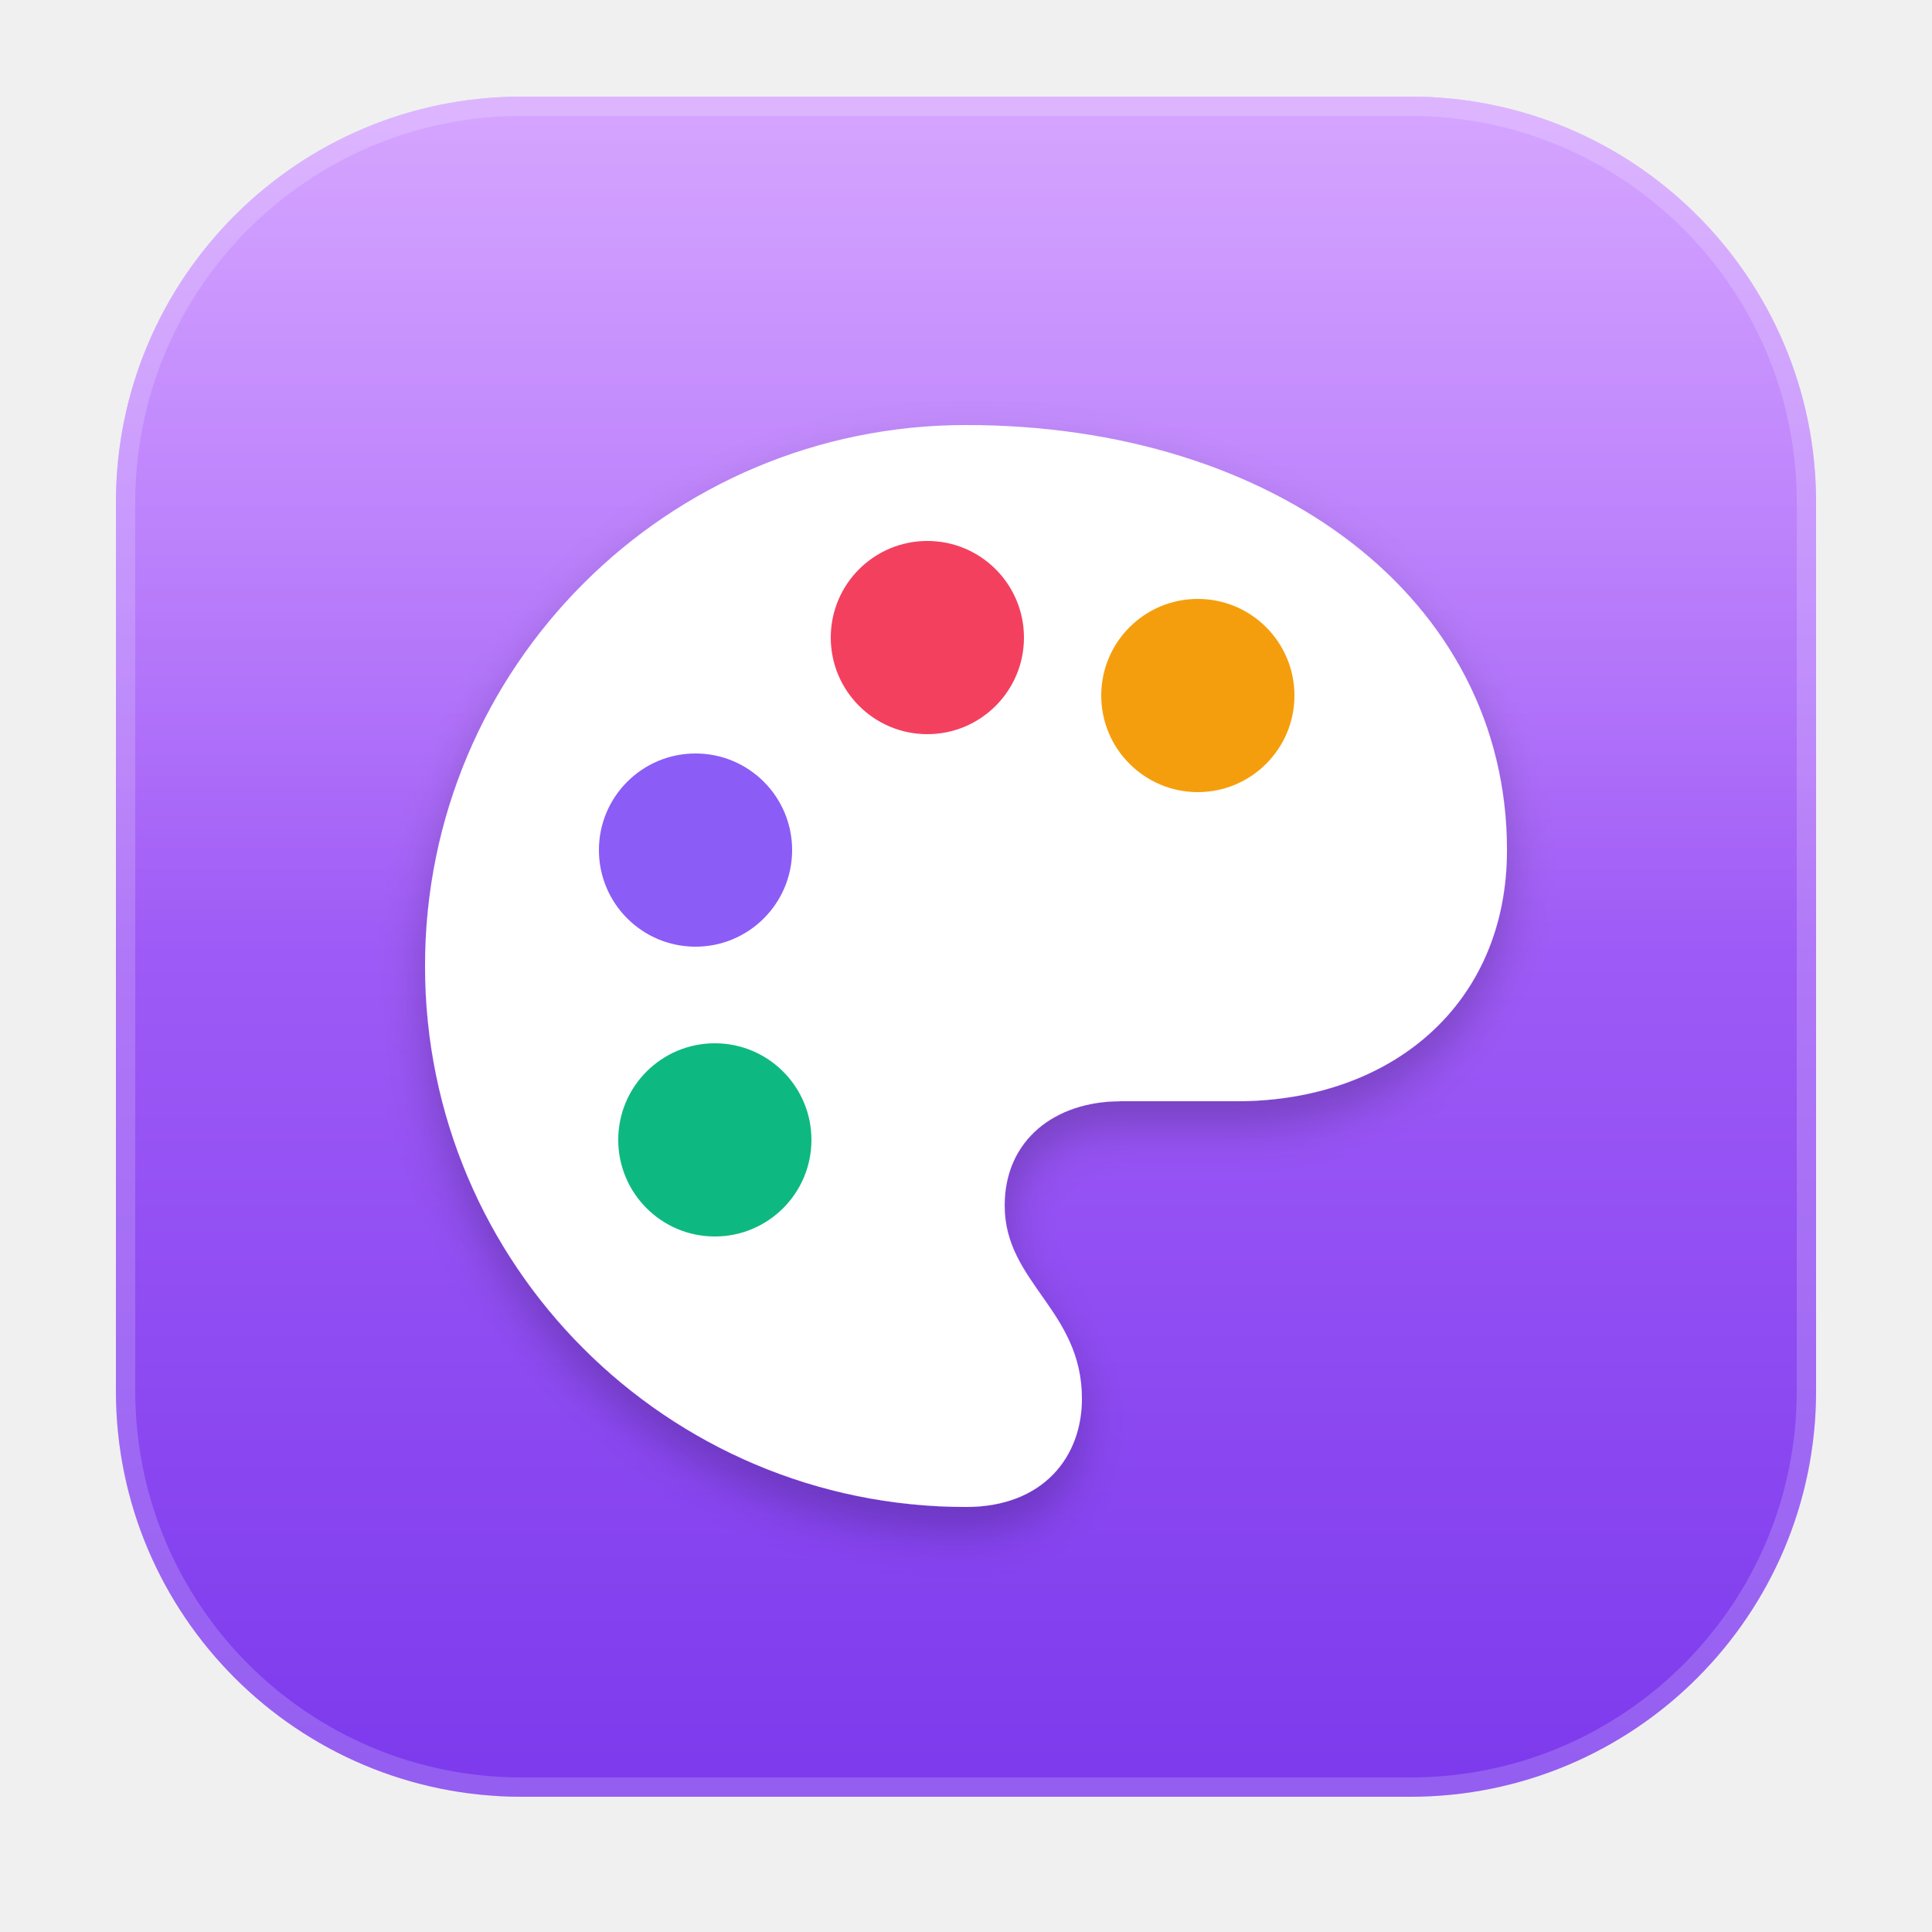
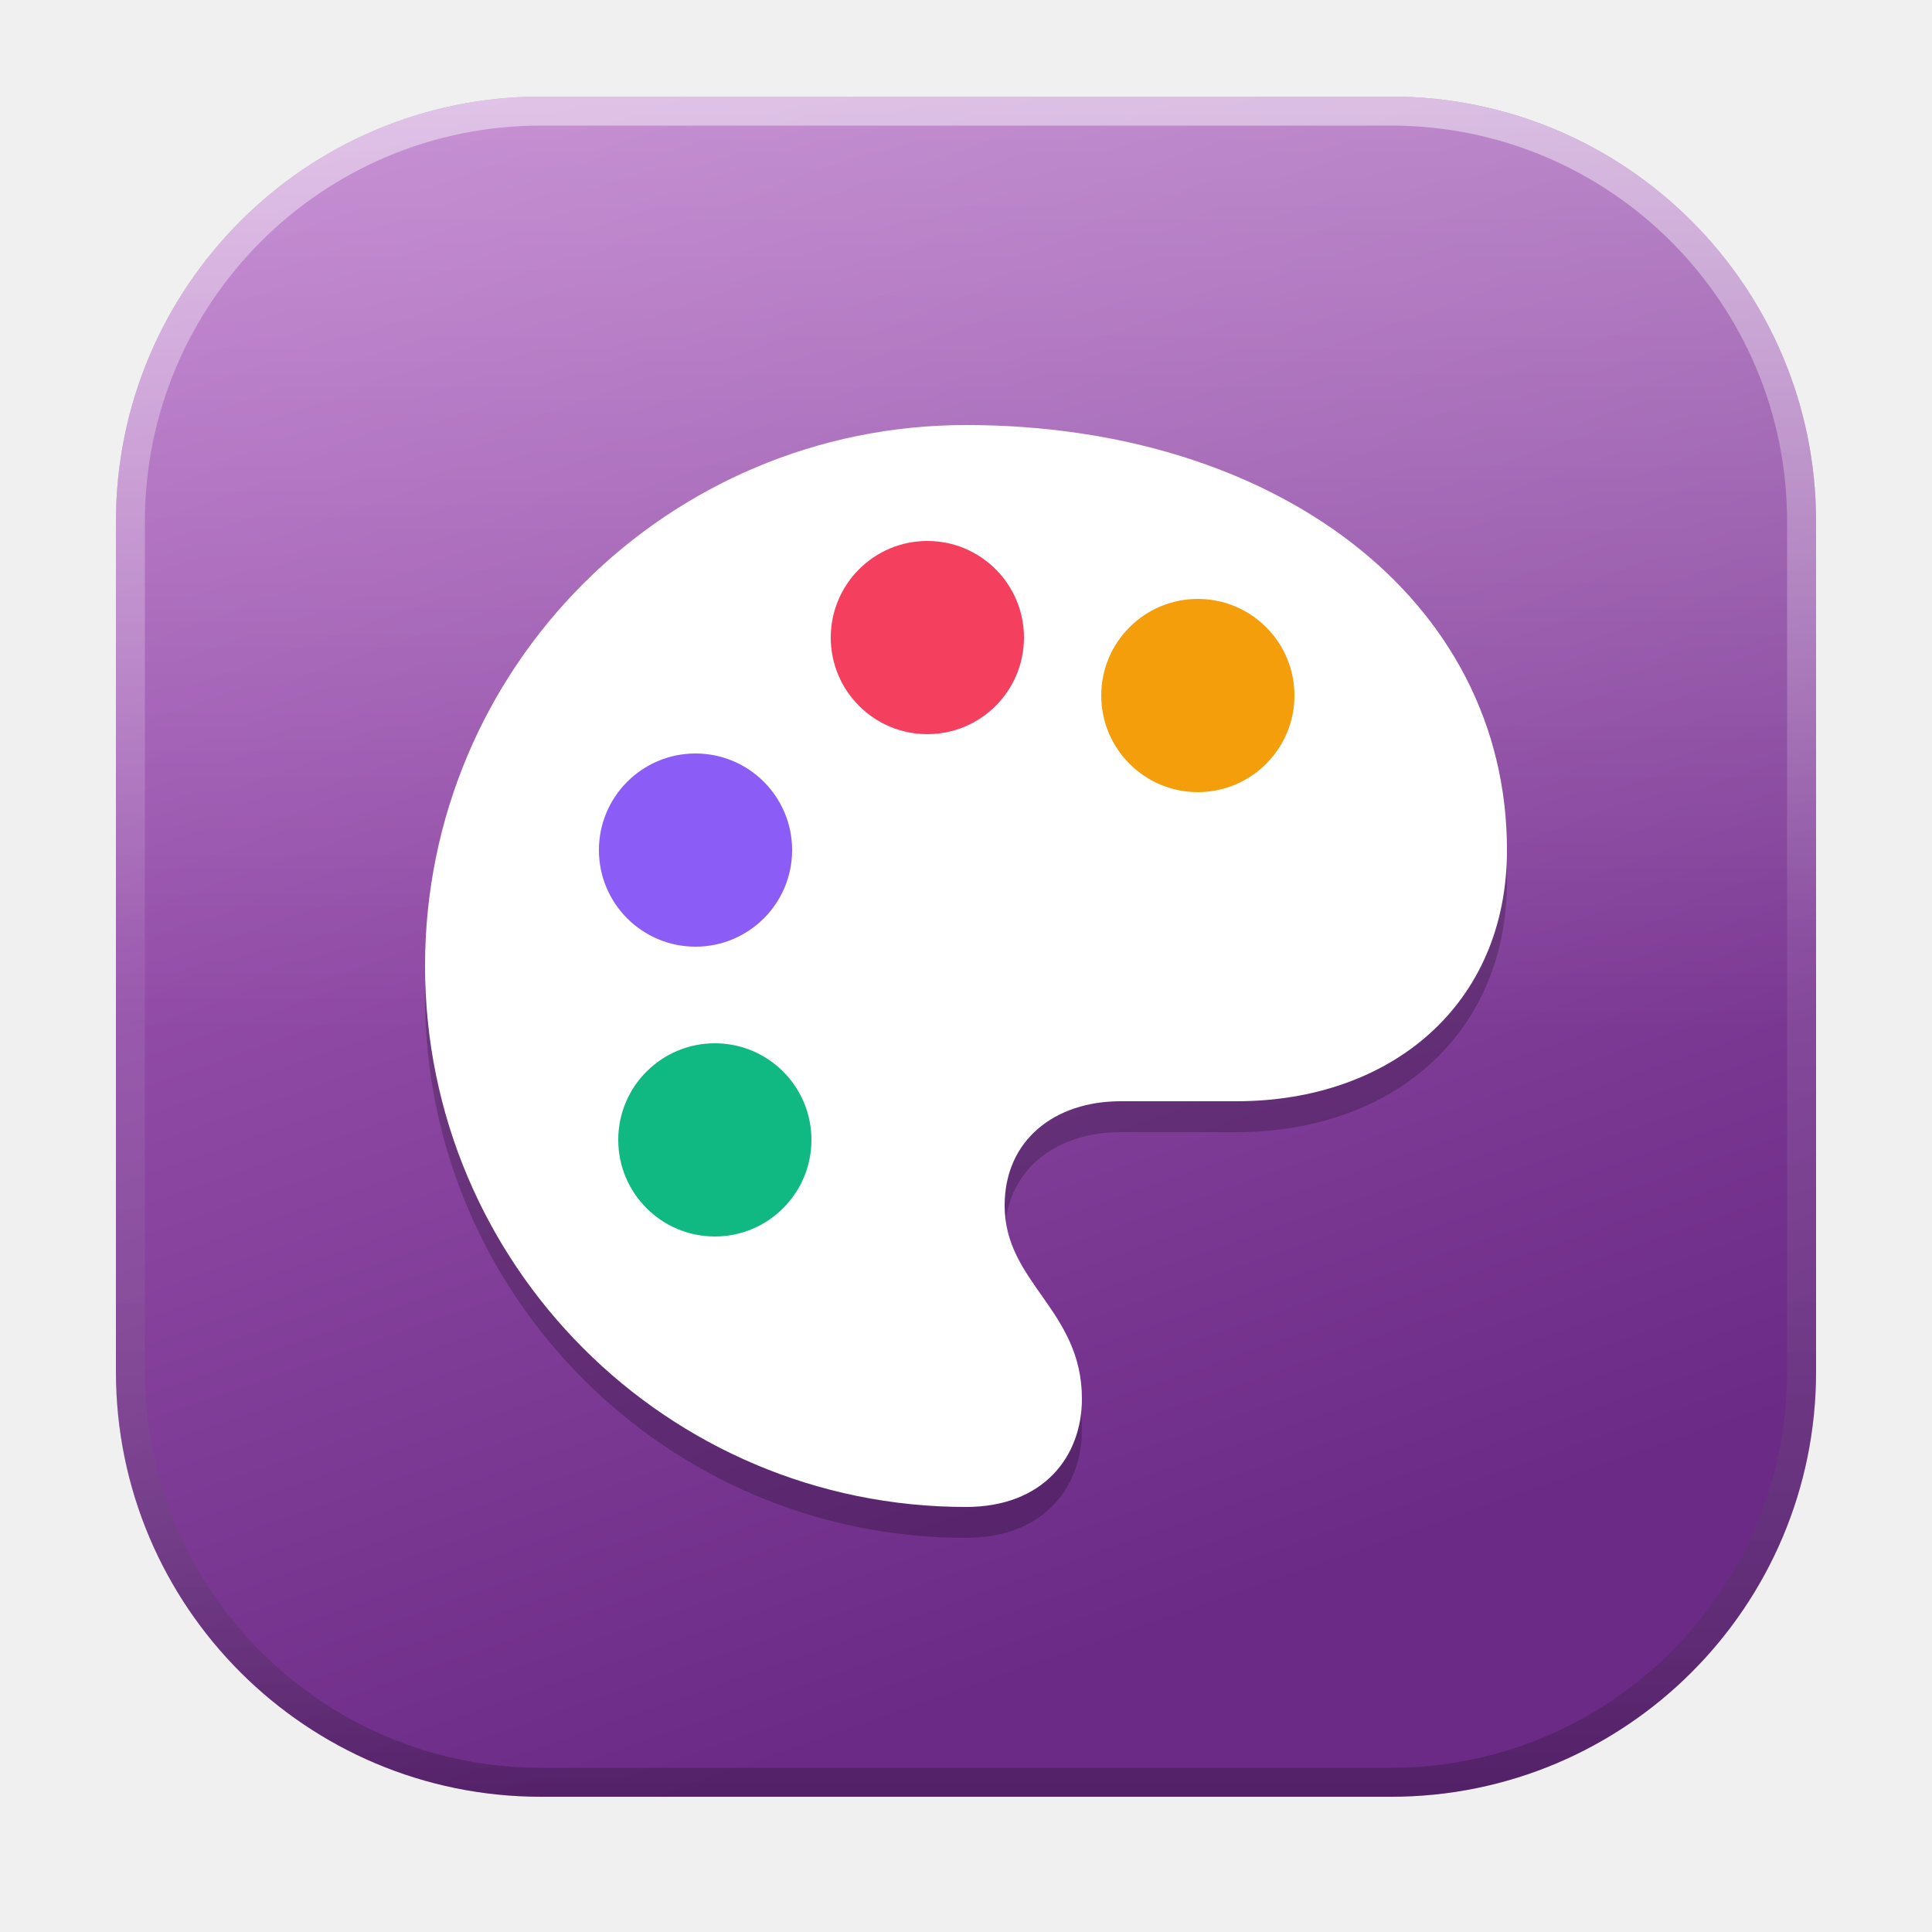
<svg xmlns="http://www.w3.org/2000/svg" viewBox="0 0 100 100" width="100" height="100">
  <defs>
-     <linearGradient id="g" x1="0" y1="0" x2="0" y2="1">
-       <stop offset="0" stop-color="#c17bff" />
-       <stop offset="1" stop-color="#7c3aed" />
+     <linearGradient id="g" x1="0" y1="0" x2=".35" y2="1">
+       <stop offset="0" stop-color="#b56ac6" />
+       <stop offset="1" stop-color="#6a2a85" />
    </linearGradient>
    <linearGradient id="h" x1="0" y1="0" x2="0" y2="1">
-       <stop offset="0" stop-color="#fff" stop-opacity=".32" />
-       <stop offset=".5" stop-color="#fff" stop-opacity="0" />
+       <stop offset="0" stop-color="#fff" stop-opacity=".28" />
+       <stop offset=".55" stop-color="#fff" stop-opacity="0" />
    </linearGradient>
-     <filter id="gs" x="-20%" y="-20%" width="140%" height="140%">
-       <feDropShadow dx="0" dy="1.2" stdDeviation="1.2" flood-color="#000" flood-opacity=".22" />
-     </filter>
+     <linearGradient id="r" x1="0" y1="0" x2="0" y2="1">
+       <stop offset="0" stop-color="#fff" stop-opacity=".45" />
+       <stop offset=".5" stop-color="#fff" stop-opacity=".08" />
+       <stop offset="1" stop-color="#000" stop-opacity=".22" />
+     </linearGradient>
  </defs>
-   <g>
-     <rect x="6" y="5" width="88" height="88" rx="21" fill="url(#g)" />
-     <rect x="6" y="5" width="88" height="88" rx="21" fill="url(#h)" />
-     <rect x="6.5" y="5.5" width="87" height="87" rx="20.5" fill="none" stroke="#fff" stroke-opacity=".18" />
-   </g>
-   <g filter="url(#gs)">
-     <path fill="#fff" d="M50 22a28 28 0 1 0 0 56c4 0 6-2.6 6-5.6 0-4.6-4-6-4-10 0-3.4 2.6-5.4 6-5.4h6c8 0 14-5 14-13C78 31 66 22 50 22z" />
+   <rect x="6" y="5" width="88" height="88" rx="22" fill="url(#g)" />
+   <rect x="6" y="5" width="88" height="88" rx="22" fill="url(#h)" />
+   <rect x="6.75" y="5.75" width="86.5" height="86.5" rx="21.25" fill="none" stroke="url(#r)" stroke-width="1.5" />
+   <g transform="translate(0 1.6)" opacity=".22">
+     <path fill="#000" d="M50 22a28 28 0 1 0 0 56c4 0 6-2.6 6-5.6 0-4.6-4-6-4-10 0-3.4 2.6-5.4 6-5.4h6c8 0 14-5 14-13C78 31 66 22 50 22z" />
    <circle cx="36" cy="44" r="5" fill="#8b5cf6" />
    <circle cx="48" cy="33" r="5" fill="#f43f5e" />
    <circle cx="62" cy="36" r="5" fill="#f59e0b" />
    <circle cx="37" cy="59" r="5" fill="#10b981" />
  </g>
+   <path fill="#fff" d="M50 22a28 28 0 1 0 0 56c4 0 6-2.6 6-5.6 0-4.6-4-6-4-10 0-3.4 2.6-5.4 6-5.4h6c8 0 14-5 14-13C78 31 66 22 50 22z" />
+   <circle cx="36" cy="44" r="5" fill="#8b5cf6" />
+   <circle cx="48" cy="33" r="5" fill="#f43f5e" />
+   <circle cx="62" cy="36" r="5" fill="#f59e0b" />
+   <circle cx="37" cy="59" r="5" fill="#10b981" />
</svg>
